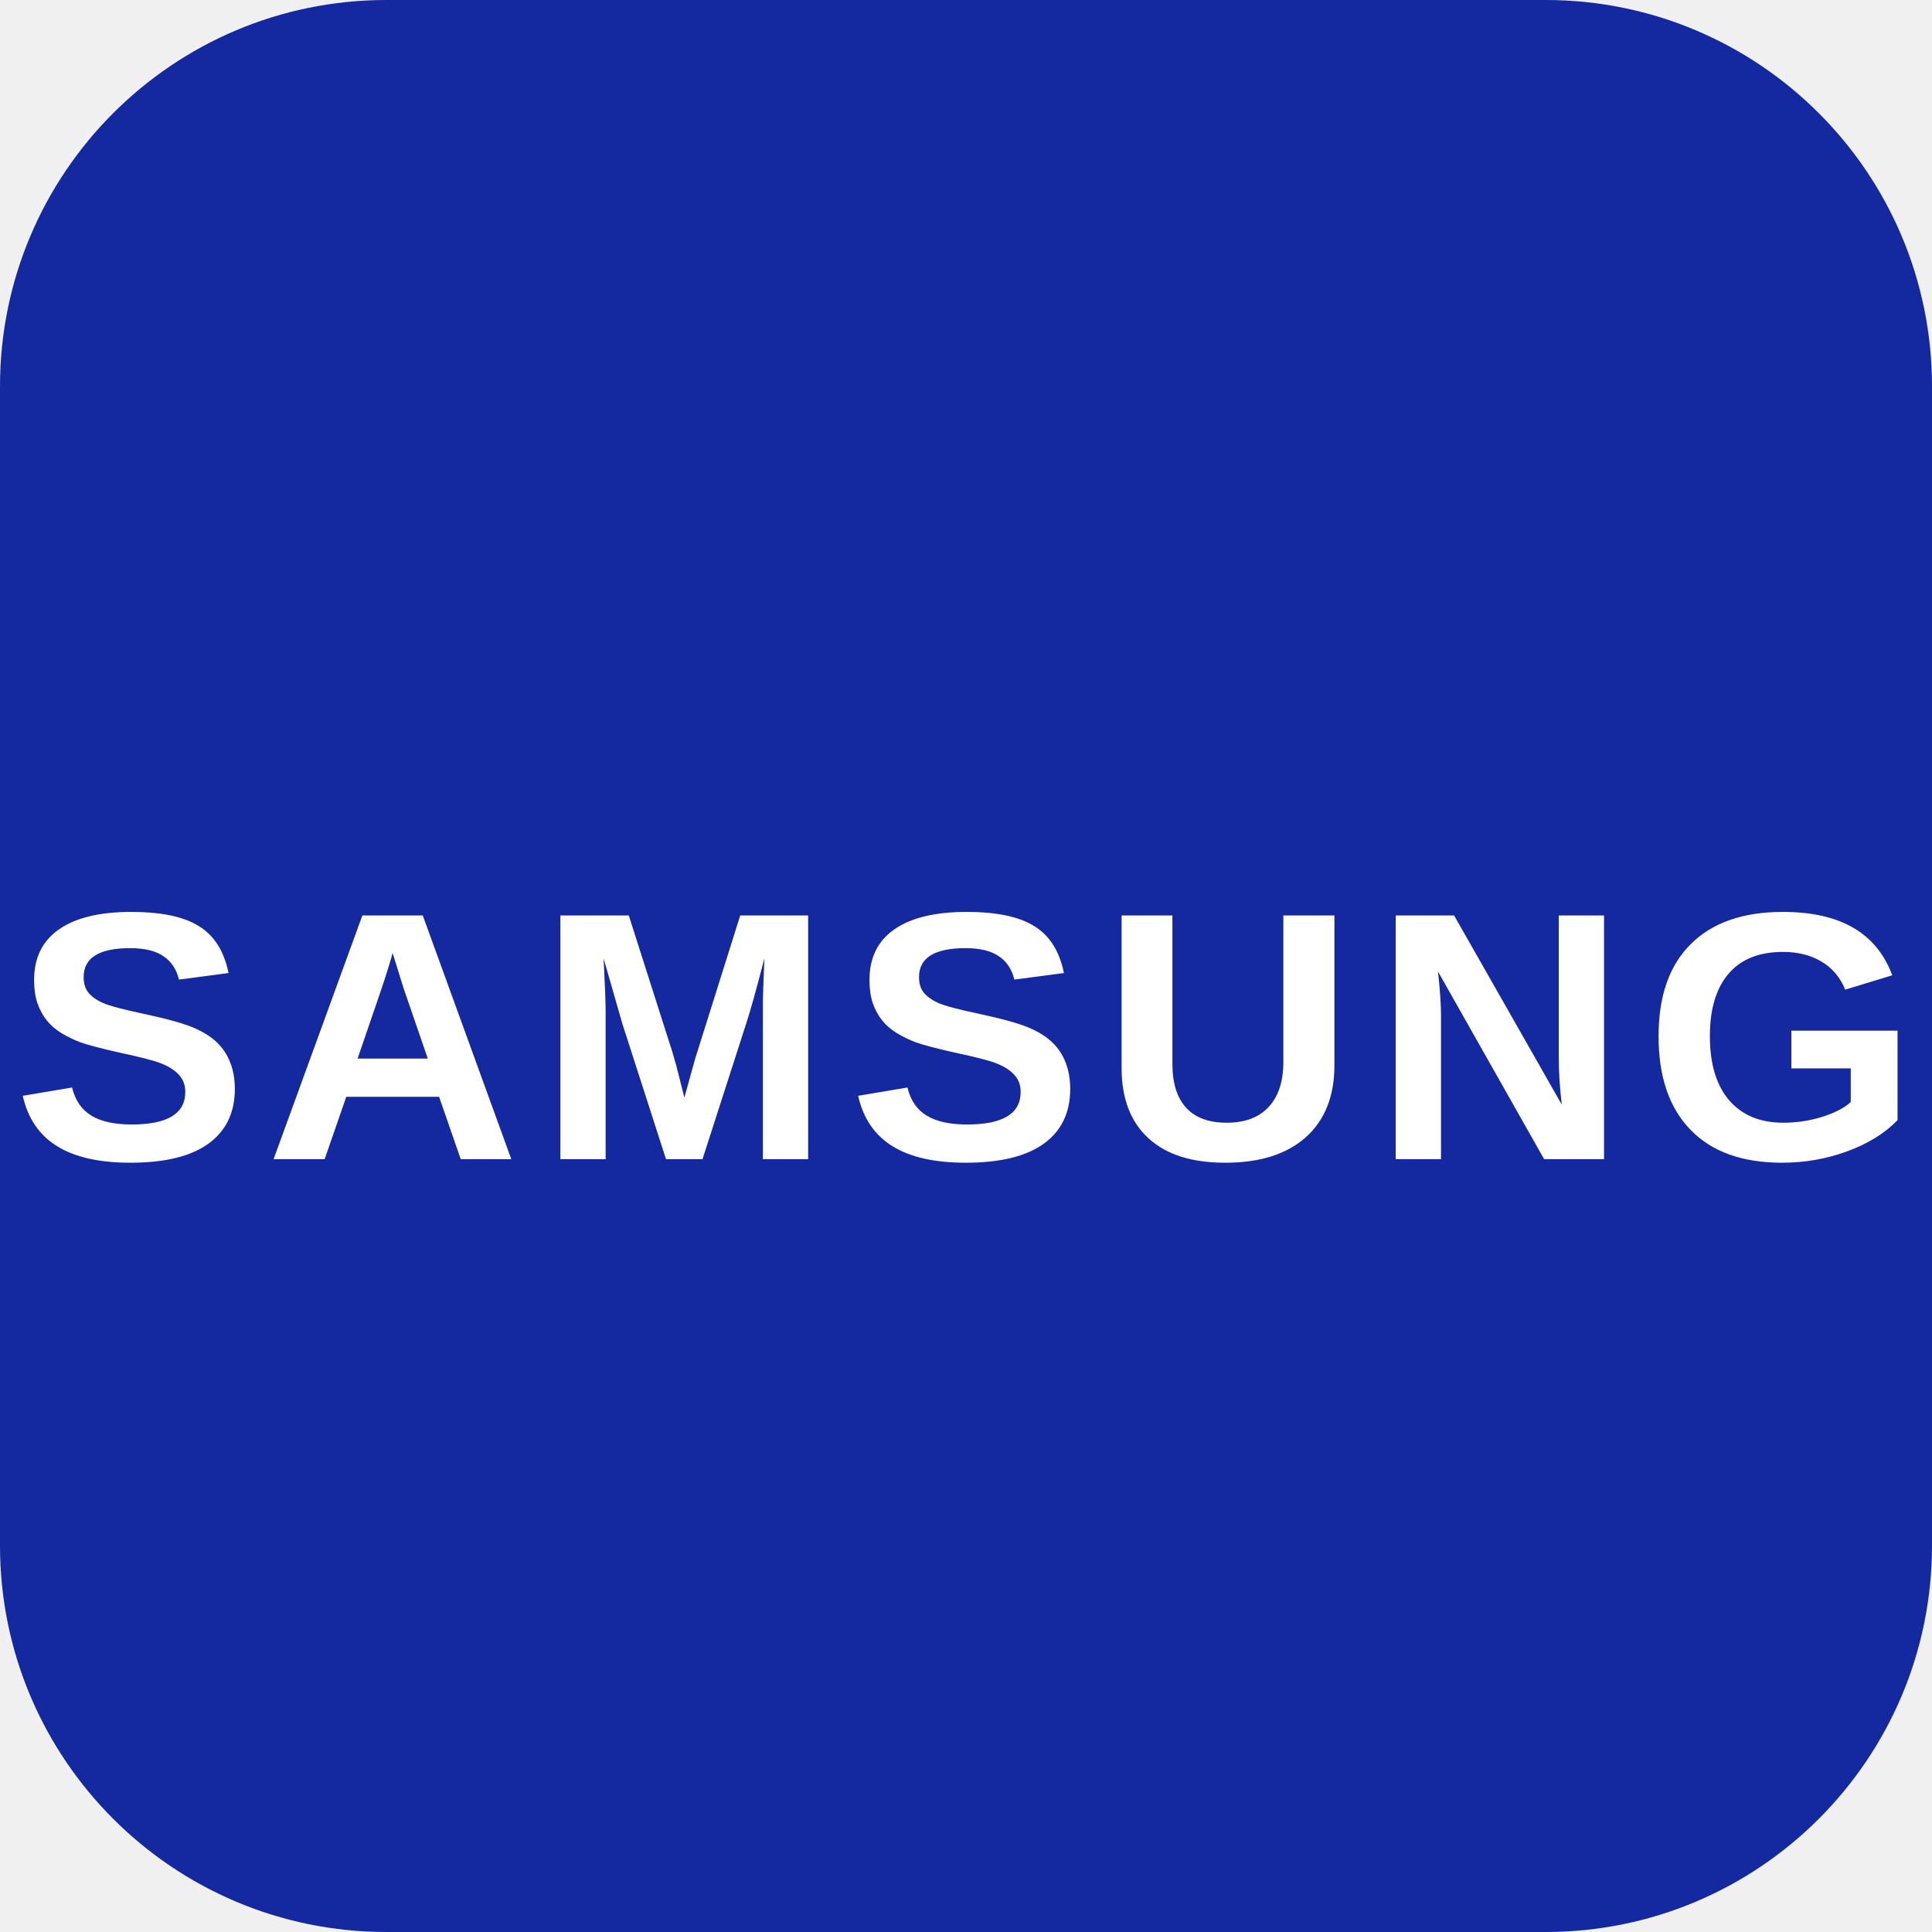
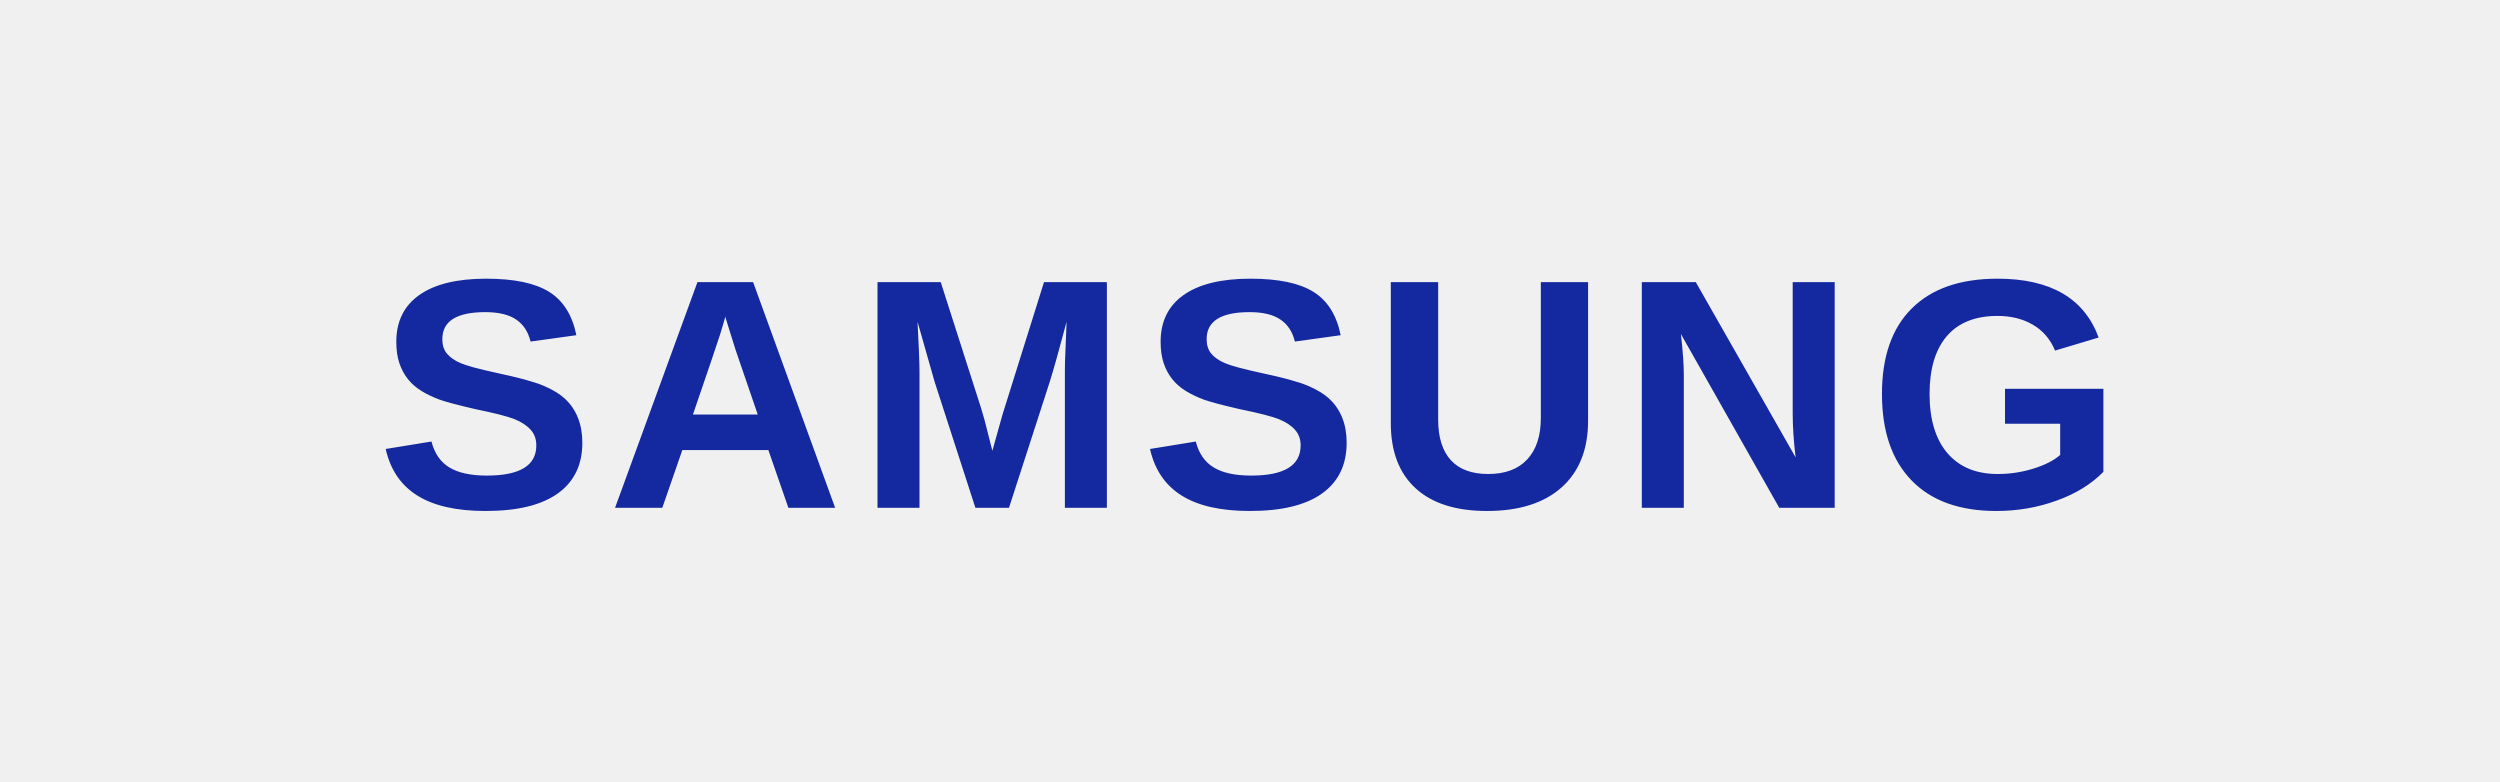
- <svg xmlns="http://www.w3.org/2000/svg" viewBox="0 0 120 120" fill="none">
-   <rect width="120" height="120" rx="24" fill="#1428A0" />
-   <text x="60" y="72" text-anchor="middle" font-family="Arial, Helvetica, sans-serif" font-weight="800" font-size="22" fill="white" letter-spacing="1">SAMSUNG</text>
+ <svg xmlns="http://www.w3.org/2000/svg" viewBox="0 0 320 100" role="img" aria-label="samsung logo">
+   <text x="160" y="65" text-anchor="middle" font-family="Arial,Helvetica,sans-serif" font-weight="800" font-size="42" letter-spacing="1.5" fill="#1428A0">SAMSUNG</text>
</svg>
